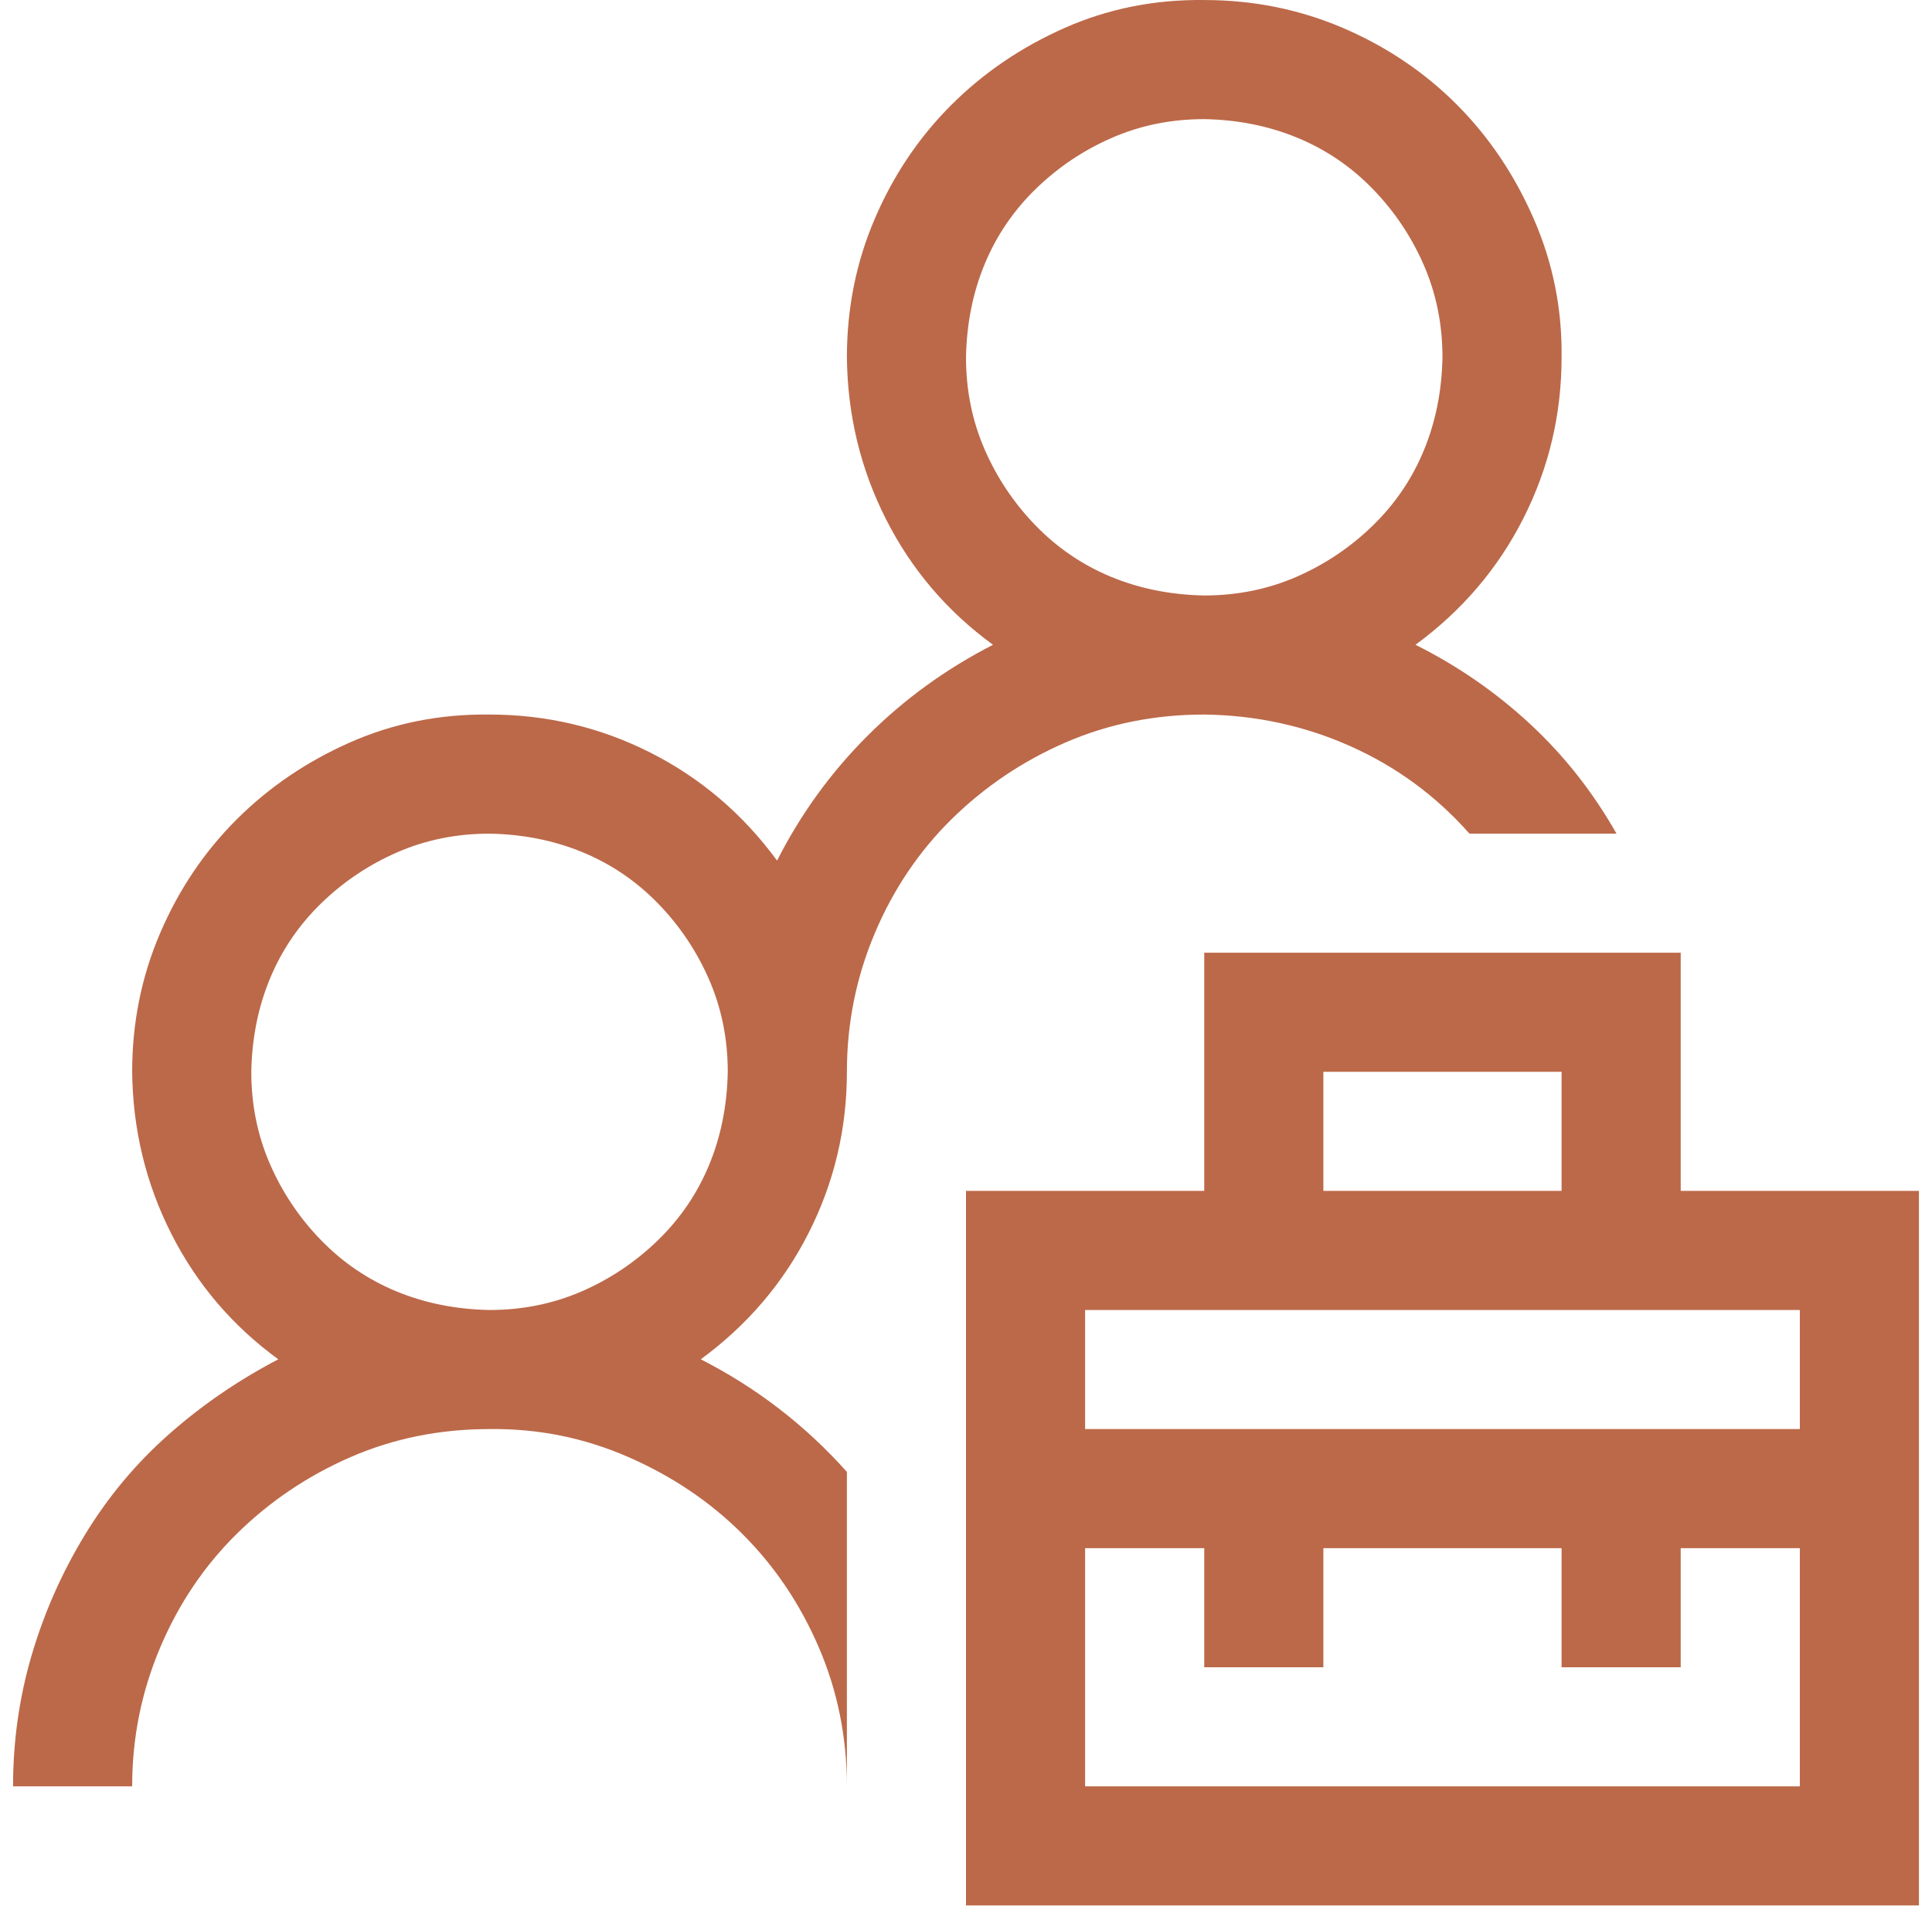
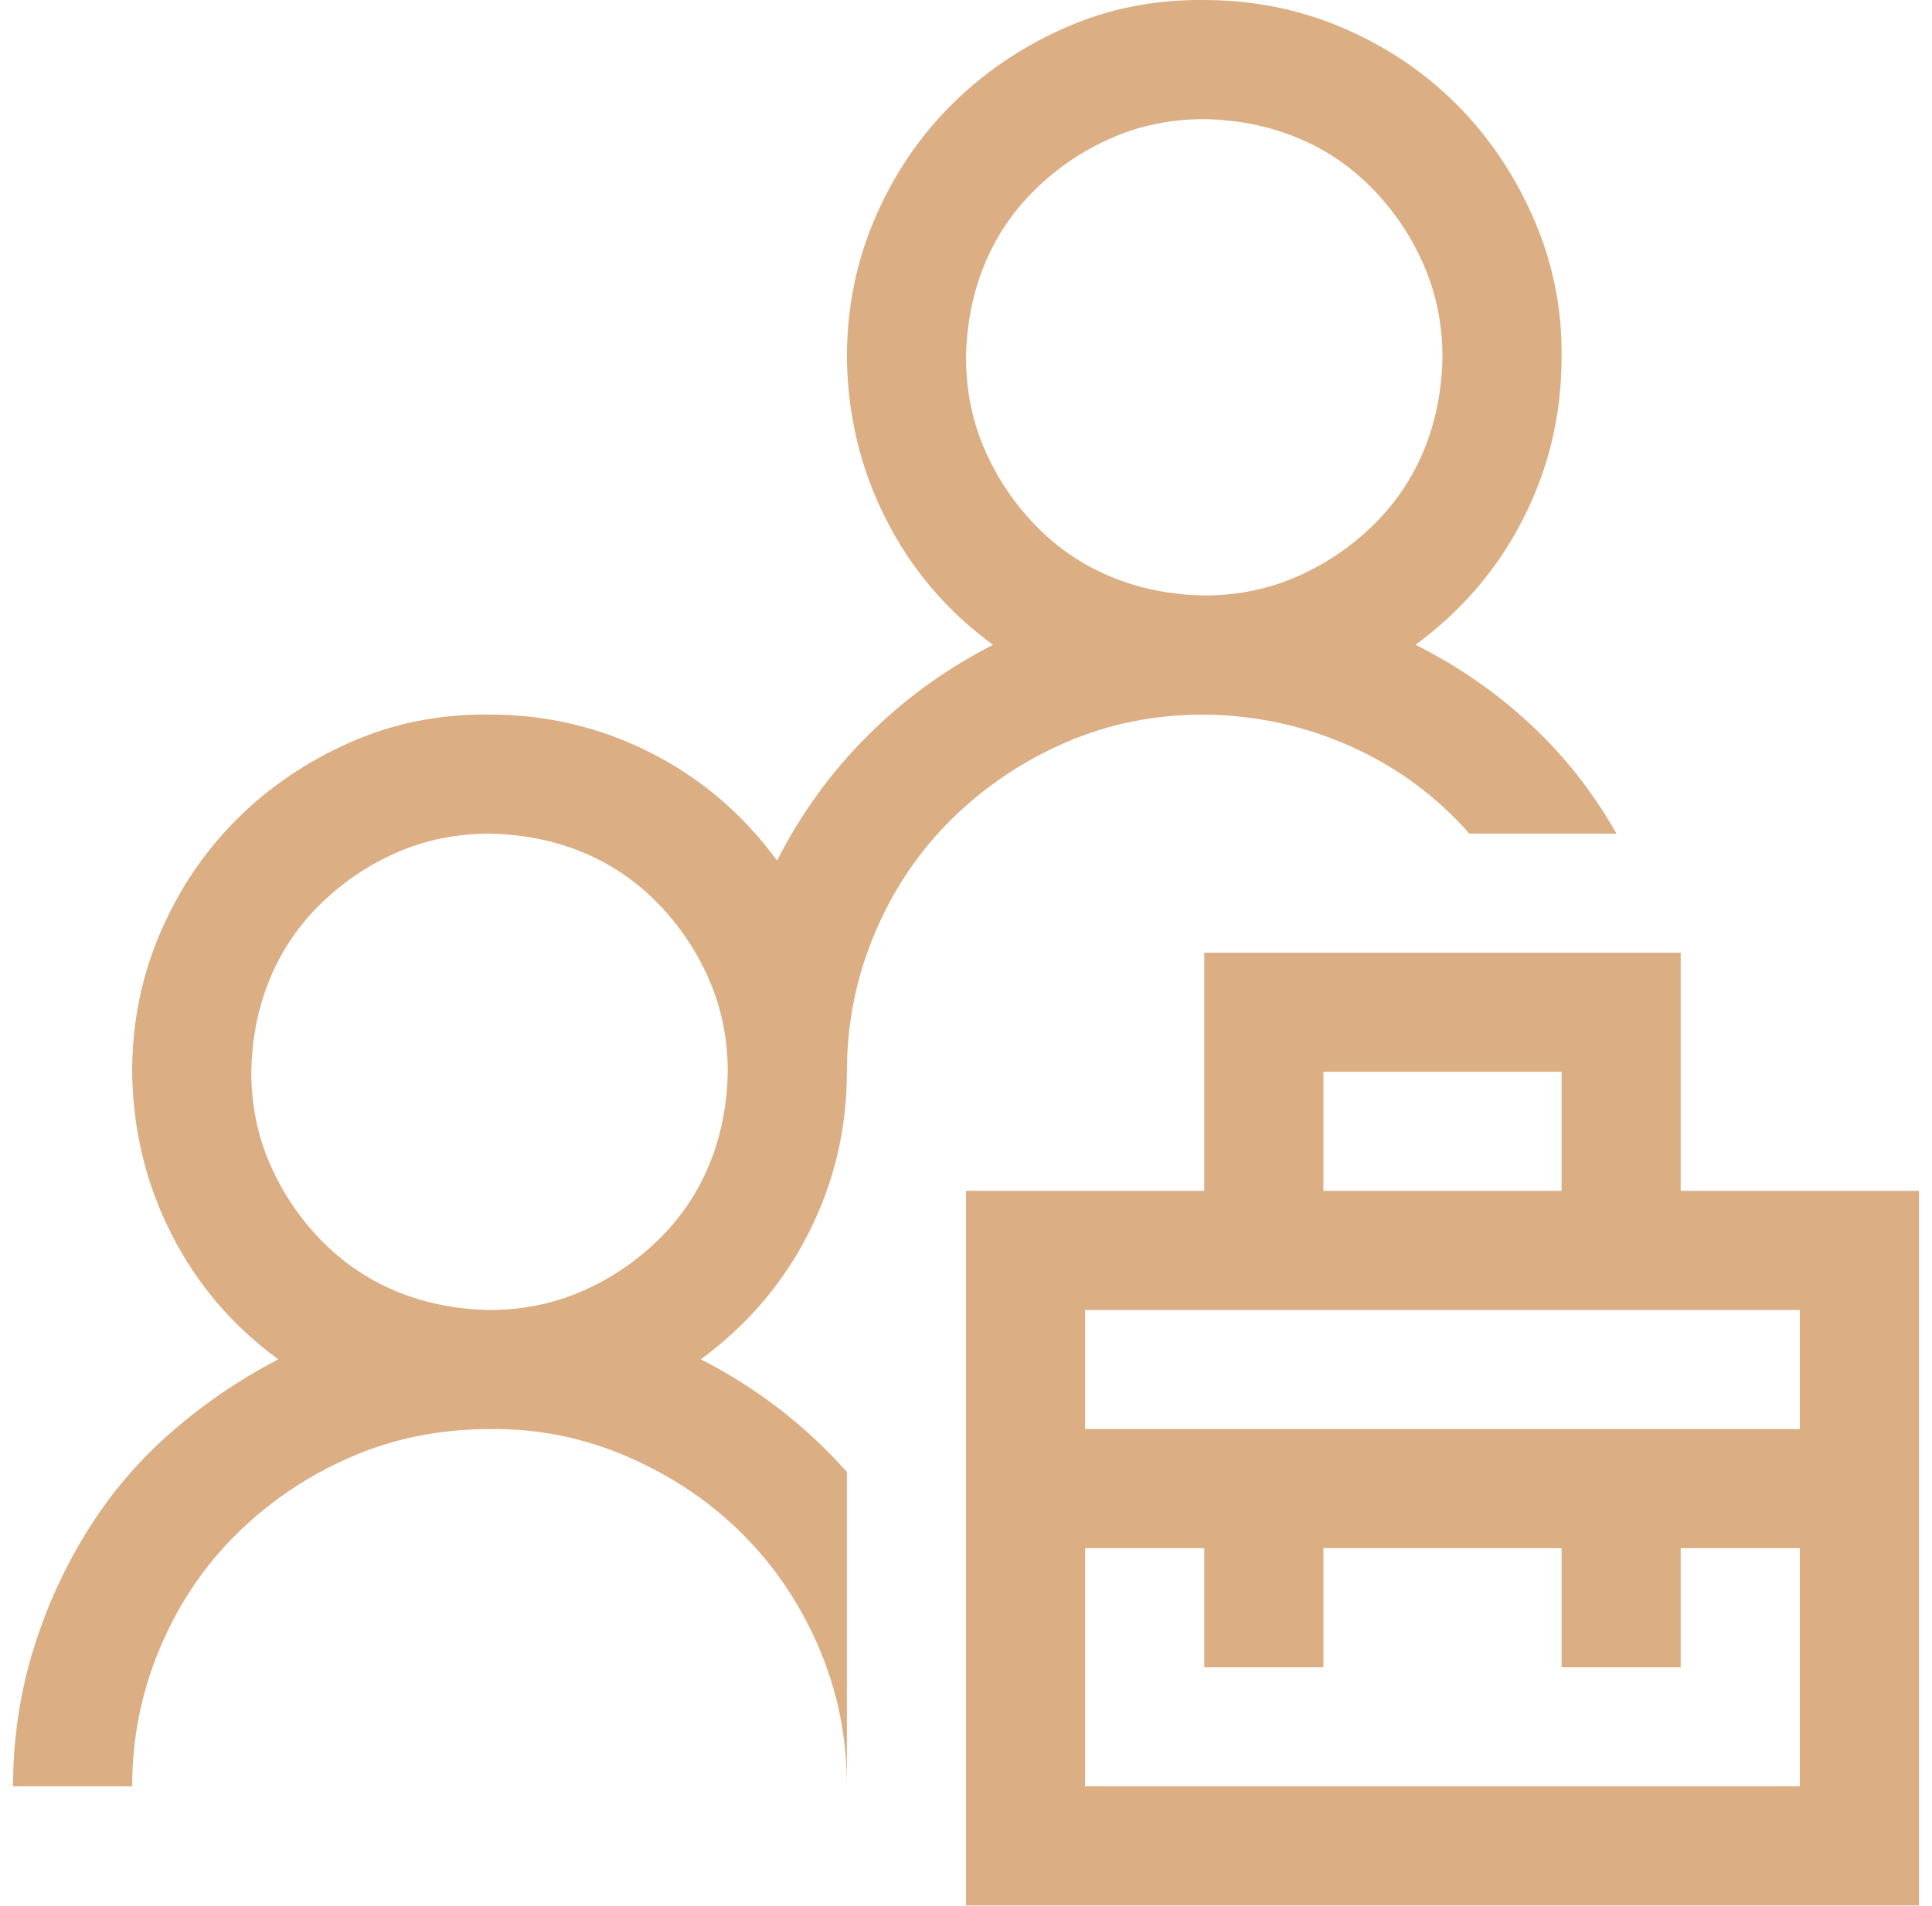
<svg xmlns="http://www.w3.org/2000/svg" width="74" height="73" viewBox="0 0 74 73" fill="none">
-   <path d="M73.5 45.626V73.001H37V45.626H46.125V36.501H64.375V45.626H73.5ZM50.688 45.626H59.812V41.064H50.688V45.626ZM68.938 59.314H64.375V63.876H59.812V59.314H50.688V63.876H46.125V59.314H41.562V68.439H68.938V59.314ZM68.938 50.189H41.562V54.751H68.938V50.189ZM56.284 31.939C55.001 30.489 53.48 29.372 51.721 28.588C49.963 27.804 48.097 27.4 46.125 27.376C44.224 27.376 42.454 27.733 40.814 28.445C39.174 29.158 37.725 30.133 36.465 31.368C35.206 32.604 34.22 34.065 33.507 35.753C32.794 37.44 32.438 39.21 32.438 41.064C32.438 43.25 31.95 45.305 30.976 47.23C30.002 49.155 28.623 50.771 26.841 52.078C27.911 52.624 28.909 53.254 29.835 53.967C30.762 54.68 31.63 55.488 32.438 56.391V68.439C32.438 66.561 32.081 64.791 31.368 63.128C30.655 61.464 29.681 60.015 28.445 58.779C27.21 57.543 25.748 56.557 24.061 55.82C22.374 55.084 20.604 54.727 18.75 54.751C16.849 54.751 15.079 55.108 13.439 55.82C11.799 56.533 10.35 57.508 9.09 58.743C7.831 59.979 6.845 61.44 6.132 63.128C5.419 64.815 5.062 66.585 5.062 68.439H0.5C0.5 66.704 0.738 65.029 1.213 63.413C1.688 61.797 2.365 60.264 3.245 58.815C4.124 57.365 5.193 56.082 6.453 54.965C7.712 53.848 9.114 52.886 10.659 52.078C8.9 50.795 7.534 49.191 6.56 47.266C5.585 45.341 5.086 43.274 5.062 41.064C5.062 39.186 5.419 37.416 6.132 35.753C6.845 34.089 7.819 32.64 9.055 31.404C10.29 30.168 11.74 29.182 13.403 28.445C15.067 27.709 16.849 27.352 18.75 27.376C20.936 27.376 22.992 27.863 24.916 28.837C26.841 29.812 28.457 31.19 29.764 32.972C30.667 31.19 31.82 29.598 33.222 28.196C34.624 26.794 36.228 25.63 38.034 24.703C36.275 23.42 34.909 21.816 33.935 19.891C32.96 17.966 32.461 15.899 32.438 13.689C32.438 11.811 32.794 10.041 33.507 8.378C34.22 6.714 35.194 5.265 36.43 4.029C37.665 2.793 39.115 1.807 40.778 1.07C42.442 0.334 44.224 -0.023 46.125 0.001C48.002 0.001 49.773 0.358 51.436 1.07C53.099 1.783 54.549 2.758 55.785 3.993C57.02 5.229 58.007 6.69 58.743 8.378C59.48 10.065 59.836 11.835 59.812 13.689C59.812 15.875 59.325 17.93 58.351 19.855C57.377 21.78 55.998 23.396 54.216 24.703C55.832 25.511 57.294 26.521 58.601 27.733C59.908 28.945 61.013 30.346 61.916 31.939H56.284ZM18.75 50.189C20.009 50.189 21.186 49.951 22.279 49.476C23.372 49.001 24.346 48.347 25.202 47.515C26.057 46.684 26.711 45.721 27.162 44.628C27.614 43.535 27.851 42.347 27.875 41.064C27.875 39.804 27.637 38.628 27.162 37.535C26.687 36.442 26.033 35.467 25.202 34.612C24.37 33.757 23.408 33.103 22.314 32.651C21.221 32.2 20.033 31.962 18.75 31.939C17.491 31.939 16.314 32.176 15.221 32.651C14.128 33.127 13.154 33.78 12.298 34.612C11.443 35.444 10.789 36.406 10.338 37.499C9.886 38.592 9.649 39.78 9.625 41.064C9.625 42.323 9.863 43.499 10.338 44.592C10.813 45.685 11.467 46.66 12.298 47.515C13.13 48.371 14.092 49.024 15.185 49.476C16.279 49.927 17.467 50.165 18.75 50.189ZM37 13.689C37 14.948 37.238 16.124 37.713 17.217C38.188 18.311 38.842 19.285 39.673 20.14C40.505 20.996 41.467 21.649 42.56 22.101C43.654 22.552 44.842 22.79 46.125 22.814C47.384 22.814 48.561 22.576 49.654 22.101C50.747 21.625 51.721 20.972 52.577 20.14C53.432 19.309 54.086 18.346 54.537 17.253C54.989 16.16 55.226 14.972 55.25 13.689C55.25 12.429 55.012 11.253 54.537 10.16C54.062 9.067 53.408 8.092 52.577 7.237C51.745 6.381 50.783 5.728 49.69 5.277C48.596 4.825 47.408 4.587 46.125 4.564C44.866 4.564 43.689 4.801 42.596 5.277C41.503 5.752 40.529 6.405 39.673 7.237C38.818 8.069 38.164 9.031 37.713 10.124C37.261 11.217 37.024 12.405 37 13.689Z" fill="#BC6949" />
+   <path d="M73.5 45.626V73.001H37V45.626H46.125V36.501H64.375V45.626H73.5ZM50.688 45.626H59.812V41.064H50.688V45.626ZM68.938 59.314H64.375V63.876H59.812V59.314H50.688V63.876H46.125V59.314H41.562V68.439H68.938V59.314ZM68.938 50.189H41.562V54.751H68.938V50.189ZM56.284 31.939C55.001 30.489 53.48 29.372 51.721 28.588C49.963 27.804 48.097 27.4 46.125 27.376C44.224 27.376 42.454 27.733 40.814 28.445C39.174 29.158 37.725 30.133 36.465 31.368C35.206 32.604 34.22 34.065 33.507 35.753C32.794 37.44 32.438 39.21 32.438 41.064C32.438 43.25 31.95 45.305 30.976 47.23C30.002 49.155 28.623 50.771 26.841 52.078C27.911 52.624 28.909 53.254 29.835 53.967C30.762 54.68 31.63 55.488 32.438 56.391V68.439C32.438 66.561 32.081 64.791 31.368 63.128C30.655 61.464 29.681 60.015 28.445 58.779C27.21 57.543 25.748 56.557 24.061 55.82C22.374 55.084 20.604 54.727 18.75 54.751C16.849 54.751 15.079 55.108 13.439 55.82C11.799 56.533 10.35 57.508 9.09 58.743C7.831 59.979 6.845 61.44 6.132 63.128C5.419 64.815 5.062 66.585 5.062 68.439H0.5C0.5 66.704 0.738 65.029 1.213 63.413C1.688 61.797 2.365 60.264 3.245 58.815C4.124 57.365 5.193 56.082 6.453 54.965C7.712 53.848 9.114 52.886 10.659 52.078C8.9 50.795 7.534 49.191 6.56 47.266C5.585 45.341 5.086 43.274 5.062 41.064C5.062 39.186 5.419 37.416 6.132 35.753C6.845 34.089 7.819 32.64 9.055 31.404C10.29 30.168 11.74 29.182 13.403 28.445C15.067 27.709 16.849 27.352 18.75 27.376C20.936 27.376 22.992 27.863 24.916 28.837C26.841 29.812 28.457 31.19 29.764 32.972C30.667 31.19 31.82 29.598 33.222 28.196C34.624 26.794 36.228 25.63 38.034 24.703C36.275 23.42 34.909 21.816 33.935 19.891C32.96 17.966 32.461 15.899 32.438 13.689C32.438 11.811 32.794 10.041 33.507 8.378C34.22 6.714 35.194 5.265 36.43 4.029C37.665 2.793 39.115 1.807 40.778 1.07C42.442 0.334 44.224 -0.023 46.125 0.001C48.002 0.001 49.773 0.358 51.436 1.07C53.099 1.783 54.549 2.758 55.785 3.993C57.02 5.229 58.007 6.69 58.743 8.378C59.48 10.065 59.836 11.835 59.812 13.689C59.812 15.875 59.325 17.93 58.351 19.855C57.377 21.78 55.998 23.396 54.216 24.703C55.832 25.511 57.294 26.521 58.601 27.733C59.908 28.945 61.013 30.346 61.916 31.939H56.284ZM18.75 50.189C20.009 50.189 21.186 49.951 22.279 49.476C23.372 49.001 24.346 48.347 25.202 47.515C26.057 46.684 26.711 45.721 27.162 44.628C27.614 43.535 27.851 42.347 27.875 41.064C27.875 39.804 27.637 38.628 27.162 37.535C26.687 36.442 26.033 35.467 25.202 34.612C24.37 33.757 23.408 33.103 22.314 32.651C21.221 32.2 20.033 31.962 18.75 31.939C17.491 31.939 16.314 32.176 15.221 32.651C14.128 33.127 13.154 33.78 12.298 34.612C11.443 35.444 10.789 36.406 10.338 37.499C9.886 38.592 9.649 39.78 9.625 41.064C9.625 42.323 9.863 43.499 10.338 44.592C10.813 45.685 11.467 46.66 12.298 47.515C13.13 48.371 14.092 49.024 15.185 49.476C16.279 49.927 17.467 50.165 18.75 50.189ZM37 13.689C37 14.948 37.238 16.124 37.713 17.217C38.188 18.311 38.842 19.285 39.673 20.14C40.505 20.996 41.467 21.649 42.56 22.101C43.654 22.552 44.842 22.79 46.125 22.814C47.384 22.814 48.561 22.576 49.654 22.101C50.747 21.625 51.721 20.972 52.577 20.14C53.432 19.309 54.086 18.346 54.537 17.253C54.989 16.16 55.226 14.972 55.25 13.689C55.25 12.429 55.012 11.253 54.537 10.16C54.062 9.067 53.408 8.092 52.577 7.237C51.745 6.381 50.783 5.728 49.69 5.277C48.596 4.825 47.408 4.587 46.125 4.564C44.866 4.564 43.689 4.801 42.596 5.277C41.503 5.752 40.529 6.405 39.673 7.237C38.818 8.069 38.164 9.031 37.713 10.124C37.261 11.217 37.024 12.405 37 13.689Z" fill="#DBAE84" />
</svg>
